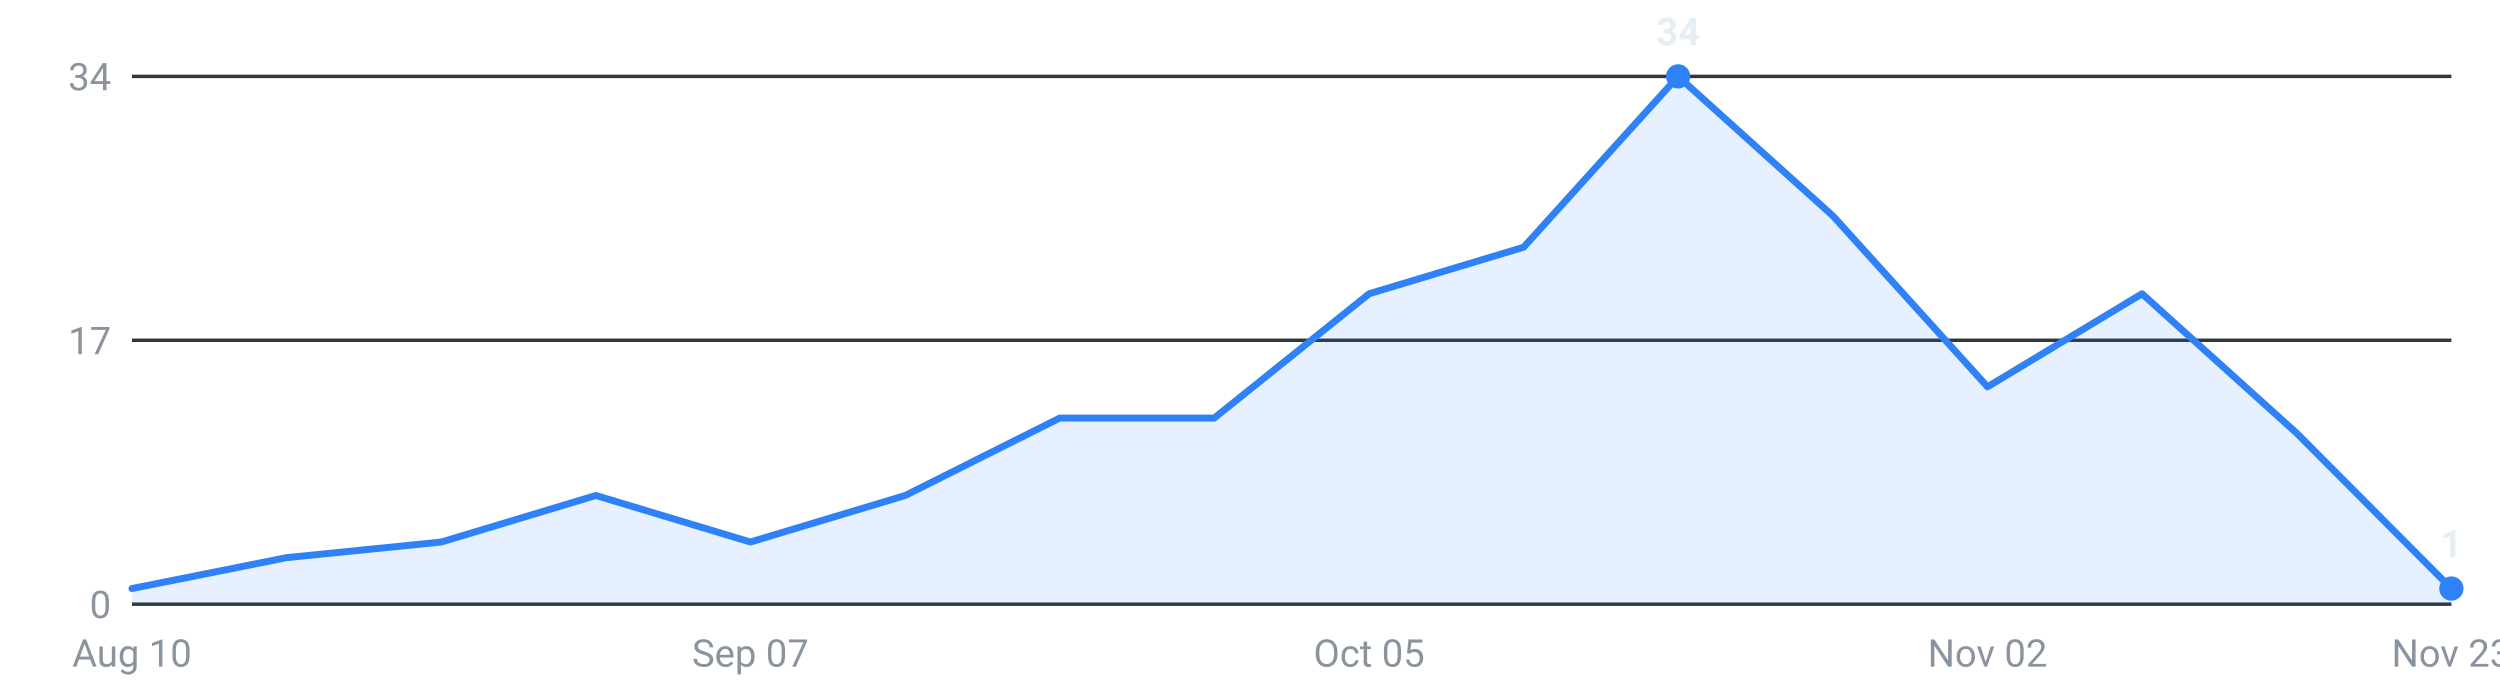
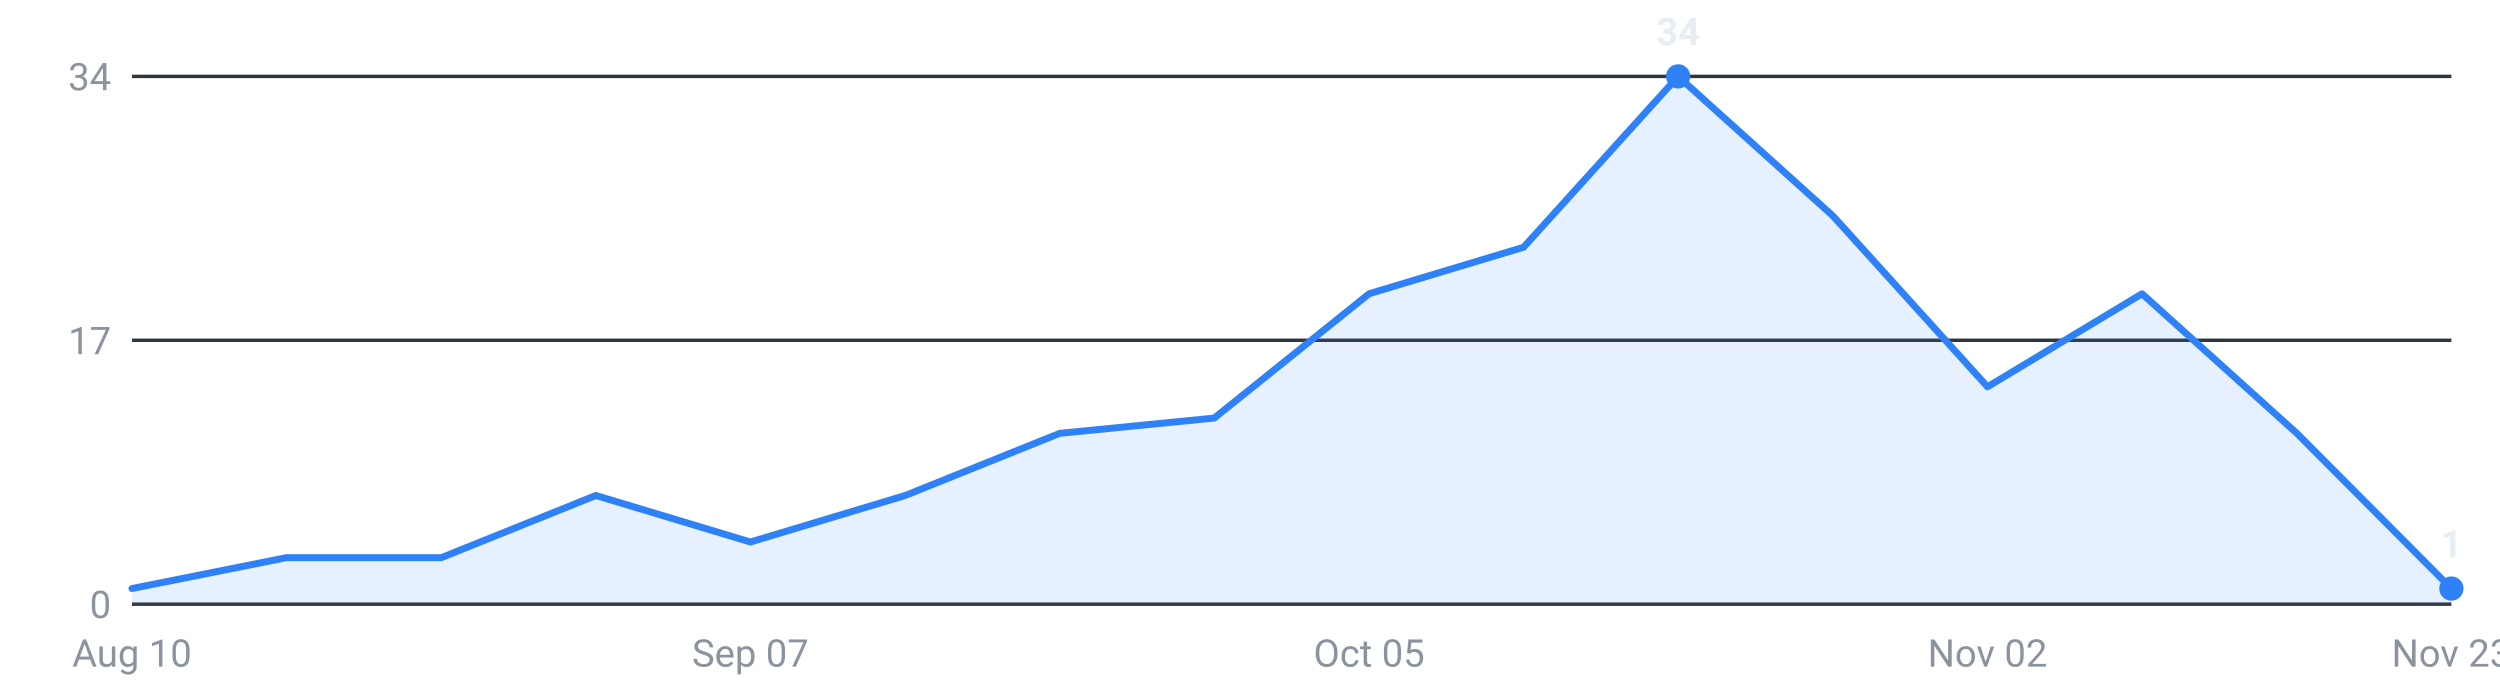
<svg xmlns="http://www.w3.org/2000/svg" viewBox="0 0 720 200" width="720" height="200" role="img" aria-label="Internships posted per week, last 16 weeks">
  <g font-family="-apple-system,Segoe UI,Roboto,sans-serif" font-size="11">
    <line x1="38" y1="174.0" x2="706" y2="174.0" stroke="#30363d" stroke-width="1" />
    <text x="32" y="178.0" text-anchor="end" fill="#8b949e">0</text>
    <line x1="38" y1="98.0" x2="706" y2="98.0" stroke="#30363d" stroke-width="1" />
    <text x="32" y="102.0" text-anchor="end" fill="#8b949e">17</text>
    <line x1="38" y1="22.0" x2="706" y2="22.0" stroke="#30363d" stroke-width="1" />
    <text x="32" y="26.0" text-anchor="end" fill="#8b949e">34</text>
-     <path d="M38.0,174 L38.0,169.5 L82.5,160.6 L127.1,156.1 L171.6,142.7 L216.1,156.1 L260.7,142.7 L305.2,120.4 L349.7,120.4 L394.3,84.6 L438.8,71.2 L483.3,22.0 L527.9,62.2 L572.4,111.4 L616.9,84.6 L661.5,124.8 L706.0,169.5 L706.0,174 Z" fill="#2f81f7" fill-opacity="0.12" />
-     <polyline points="38.0,169.5 82.5,160.6 127.1,156.1 171.6,142.7 216.1,156.1 260.7,142.7 305.2,120.4 349.7,120.4 394.3,84.6 438.8,71.2 483.3,22.0 527.9,62.2 572.4,111.4 616.9,84.6 661.5,124.8 706.0,169.5" fill="none" stroke="#2f81f7" stroke-width="2" stroke-linejoin="round" stroke-linecap="round" />
+     <path d="M38.0,174 L38.0,169.5 L82.5,160.6 L127.1,160.6 L171.6,142.7 L216.1,156.1 L260.7,142.7 L305.2,124.8 L349.7,120.4 L394.3,84.6 L438.8,71.2 L483.3,22.0 L527.9,62.2 L572.4,111.4 L616.9,84.6 L661.5,124.8 L706.0,169.5 L706.0,174 Z" fill="#2f81f7" fill-opacity="0.12" />
+     <polyline points="38.0,169.5 82.5,160.6 127.1,160.6 171.6,142.7 216.1,156.1 260.7,142.7 305.2,124.8 349.7,120.4 394.3,84.6 438.8,71.2 483.3,22.0 527.9,62.2 572.4,111.4 616.9,84.6 661.5,124.8 706.0,169.5" fill="none" stroke="#2f81f7" stroke-width="2" stroke-linejoin="round" stroke-linecap="round" />
    <circle cx="483.3" cy="22.0" r="3.5" fill="#2f81f7" />
    <text x="483.3" y="13.0" text-anchor="middle" fill="#e6edf3" font-weight="600">34</text>
    <circle cx="706.0" cy="169.5" r="3.5" fill="#2f81f7" />
    <text x="706.0" y="160.5" text-anchor="middle" fill="#e6edf3" font-weight="600">1</text>
    <text x="38.0" y="192" text-anchor="middle" fill="#8b949e">Aug 10</text>
    <text x="216.1" y="192" text-anchor="middle" fill="#8b949e">Sep 07</text>
    <text x="394.3" y="192" text-anchor="middle" fill="#8b949e">Oct 05</text>
    <text x="572.4" y="192" text-anchor="middle" fill="#8b949e">Nov 02</text>
    <text x="706.0" y="192" text-anchor="middle" fill="#8b949e">Nov 23</text>
  </g>
</svg>
